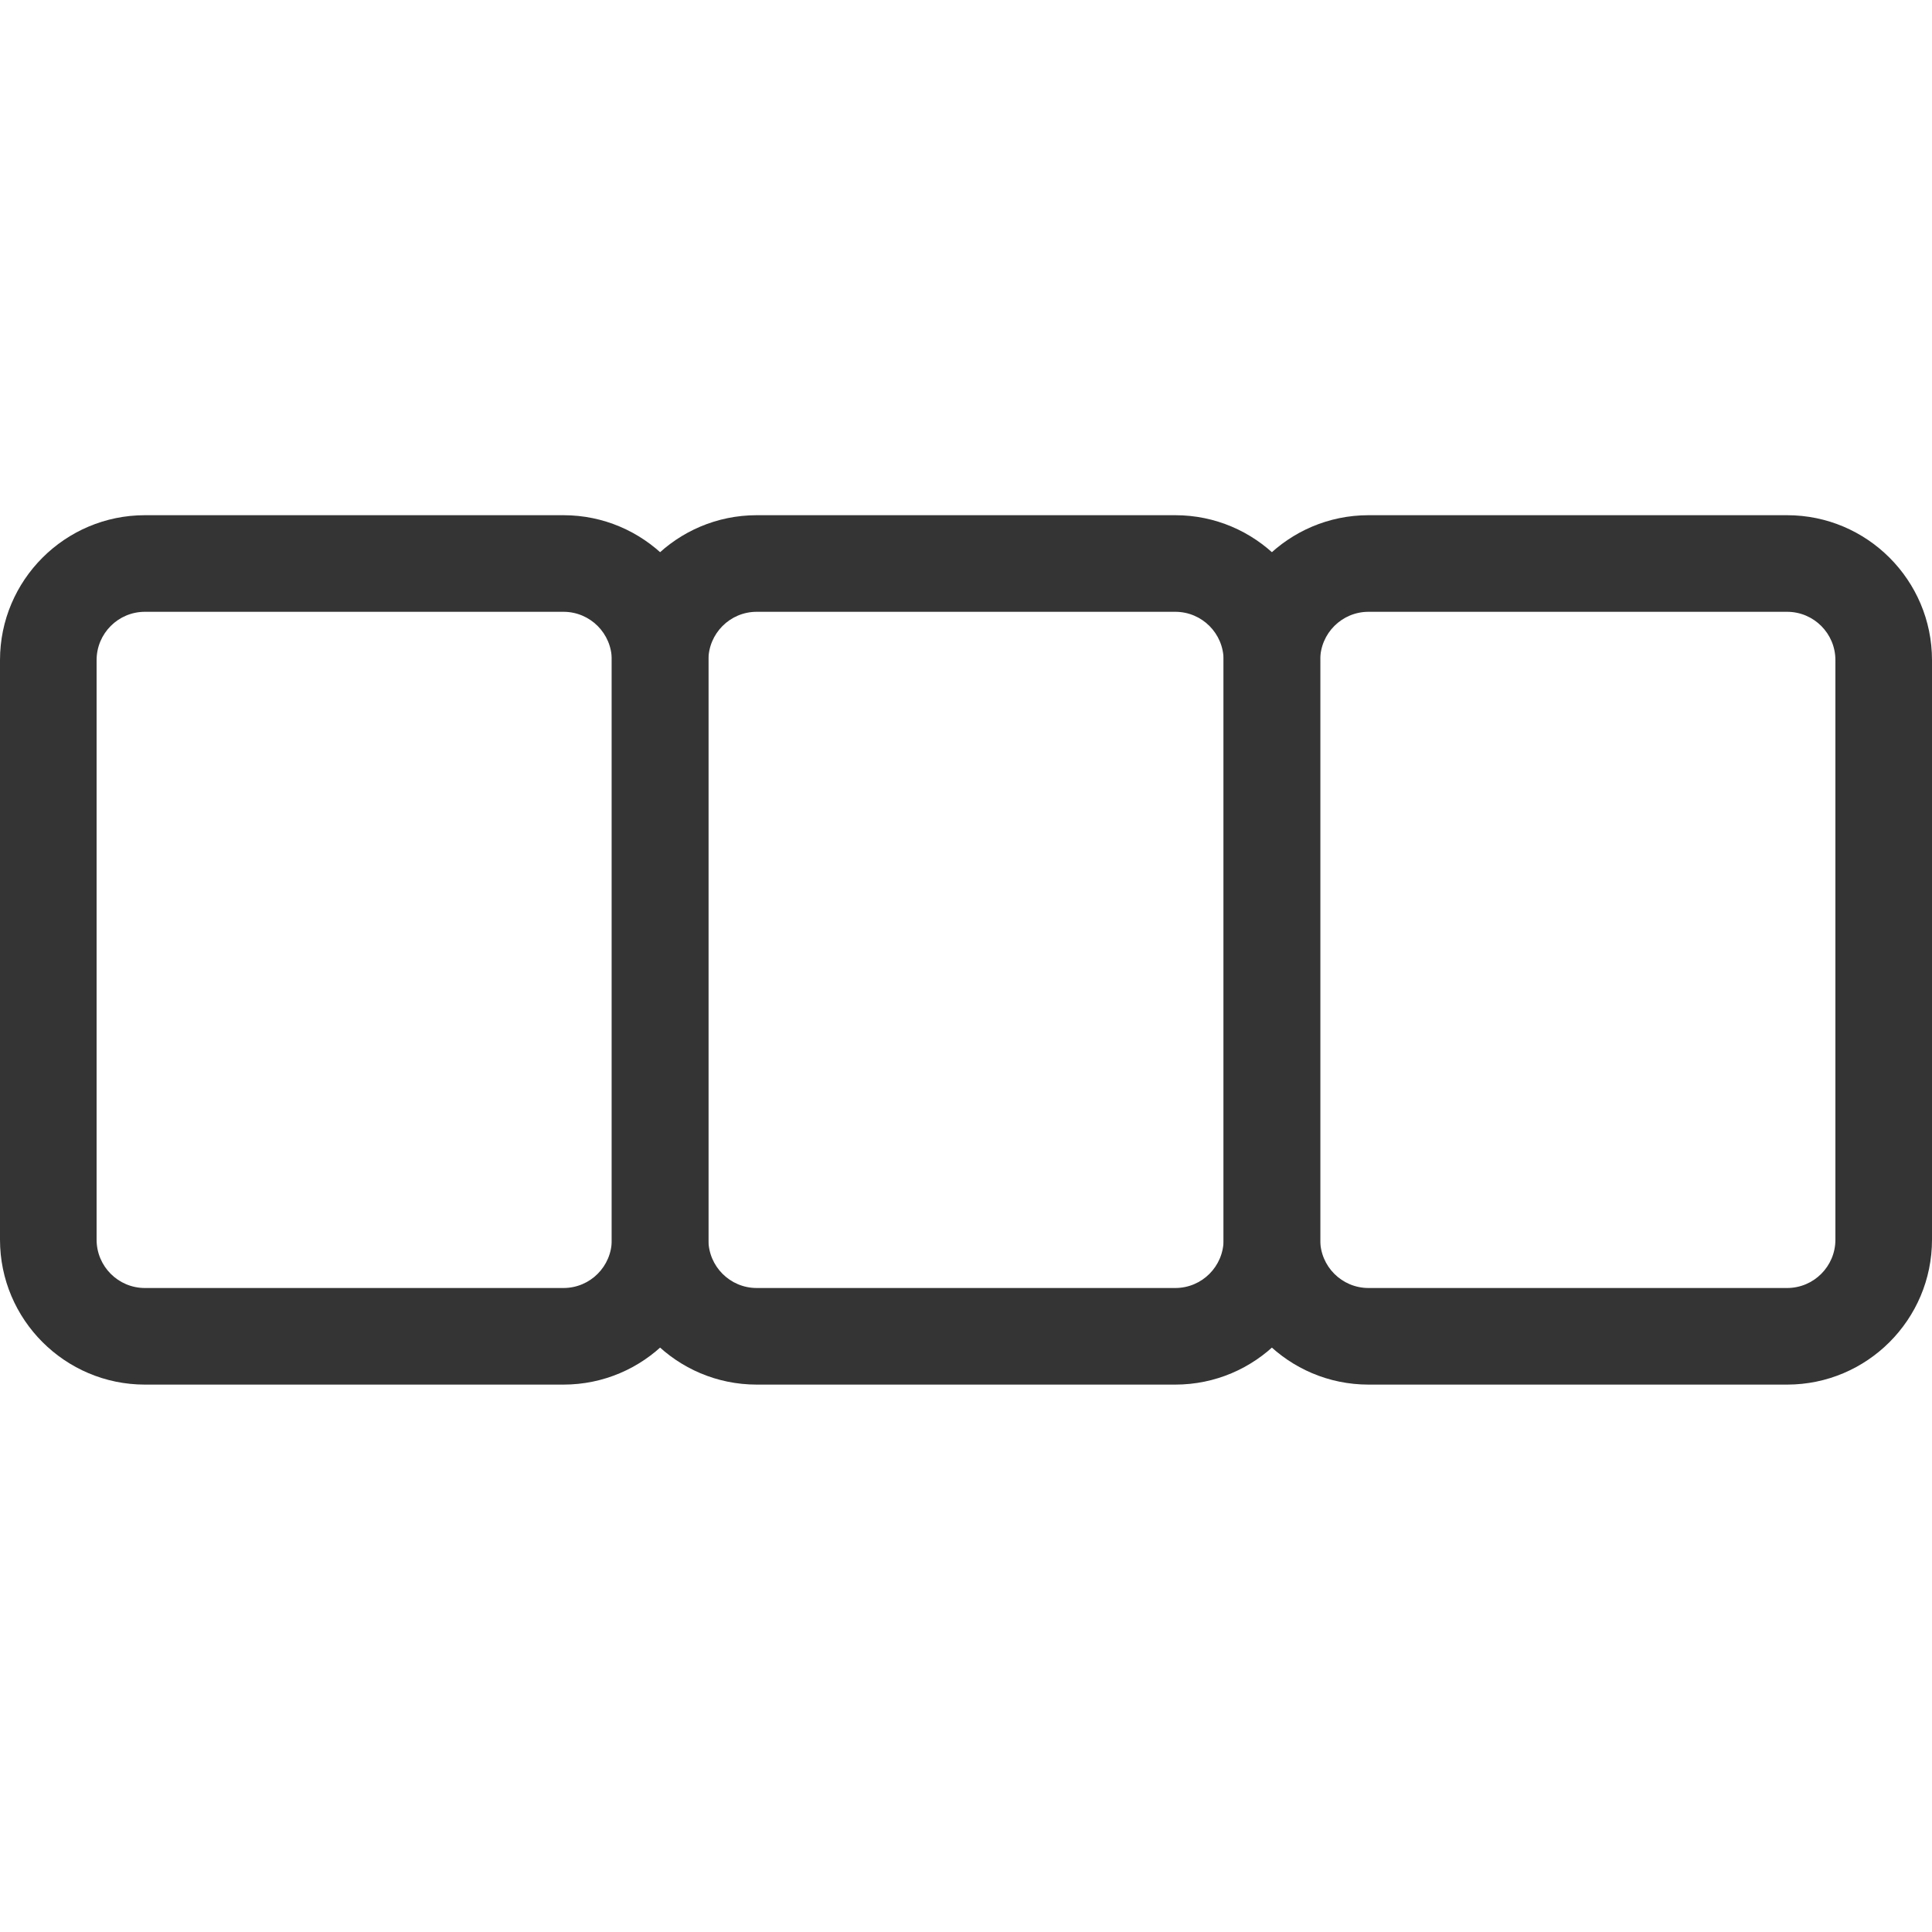
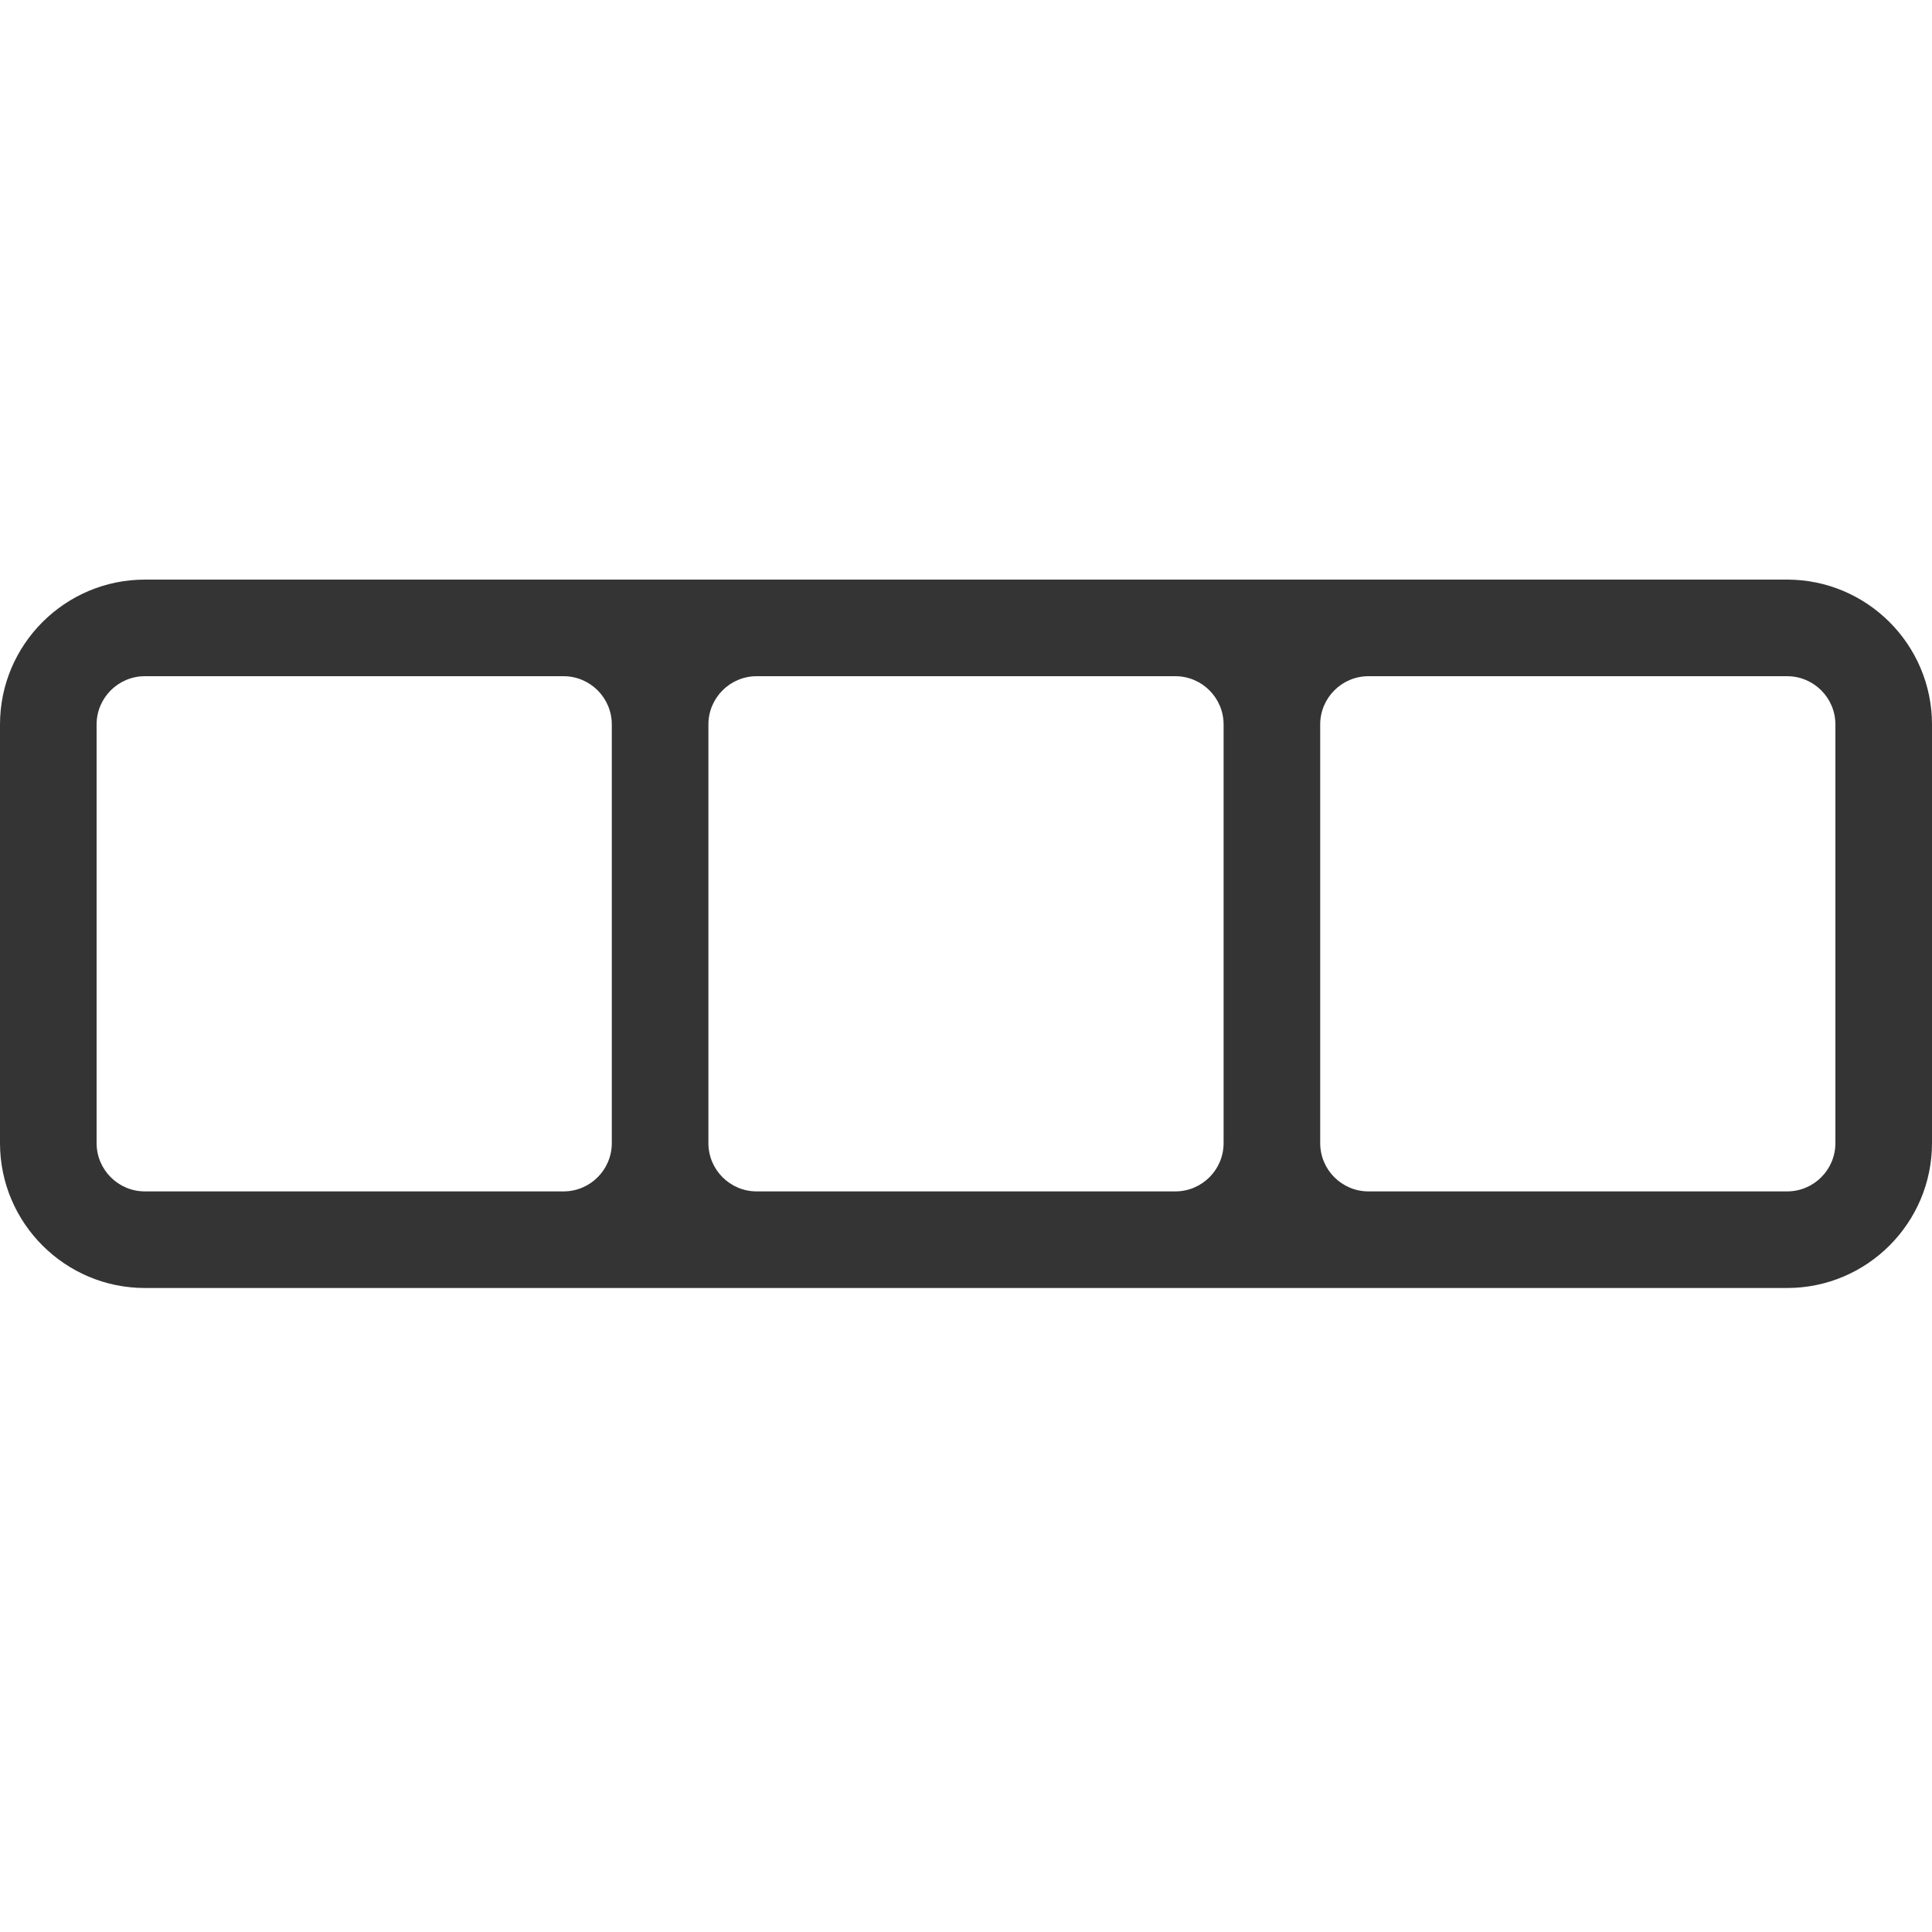
<svg xmlns="http://www.w3.org/2000/svg" width="30" height="30" viewBox="0 0 30 30" fill="none">
-   <path d="M18.25 21.5H11.75C10.509 21.5 9.5 20.491 9.5 19.25V10.25C9.5 9.009 10.509 8 11.75 8H18.25C19.491 8 20.5 9.009 20.5 10.25V19.25C20.5 20.491 19.491 21.5 18.25 21.5ZM11.75 9.5C11.336 9.5 11 9.836 11 10.25V19.25C11 19.664 11.336 20 11.75 20H18.25C18.664 20 19 19.664 19 19.25V10.25C19 9.836 18.664 9.5 18.25 9.5H11.75Z" fill="#343434" />
-   <path d="M8.75 21.5H2.25C1.01 21.5 0 20.491 0 19.25V10.25C0 9.009 1.01 8 2.25 8H8.75C9.991 8 11 9.009 11 10.25V19.25C11 20.491 9.991 21.5 8.75 21.5ZM2.25 9.5C1.836 9.5 1.5 9.836 1.5 10.25V19.25C1.5 19.664 1.836 20 2.25 20H8.75C9.164 20 9.5 19.664 9.5 19.25V10.25C9.5 9.836 9.164 9.5 8.75 9.5H2.25Z" fill="#343434" />
-   <path d="M27.75 21.5H21.25C20.009 21.5 19 20.491 19 19.25V10.25C19 9.009 20.009 8 21.25 8H27.75C28.991 8 30 9.009 30 10.25V19.25C30 20.491 28.991 21.5 27.75 21.5ZM21.25 9.5C20.836 9.5 20.5 9.836 20.5 10.25V19.25C20.5 19.664 20.836 20 21.25 20H27.75C28.164 20 28.5 19.664 28.5 19.25V10.25C28.5 9.836 28.164 9.5 27.75 9.5H21.25Z" fill="#343434" />
+   <path fill-rule="evenodd" clip-rule="evenodd" d="M2.25 20C1.01 20 0 18.991 0 17.75L0 11.25C0 10.009 1.01 9 2.25 9H27.75C28.991 9 30 10.009 30 11.25V17.75C30 18.991 28.991 20 27.75 20H2.25ZM8.75 10.5C9.164 10.5 9.5 10.836 9.5 11.25V17.75C9.5 18.164 9.164 18.5 8.75 18.5H2.25C1.836 18.5 1.5 18.164 1.5 17.75V11.25C1.5 10.836 1.836 10.5 2.25 10.5H8.75ZM11.75 18.5C11.336 18.5 11 18.164 11 17.75V11.25C11 10.836 11.336 10.5 11.75 10.5H18.25C18.664 10.5 19 10.836 19 11.25V17.75C19 18.164 18.664 18.5 18.25 18.5H11.75ZM21.25 18.5H27.75C28.164 18.5 28.5 18.164 28.5 17.75V11.25C28.5 10.836 28.164 10.5 27.75 10.5H21.25C20.836 10.5 20.5 10.836 20.5 11.25V17.75C20.5 18.164 20.836 18.5 21.25 18.5Z" fill="#343434" />
</svg>
